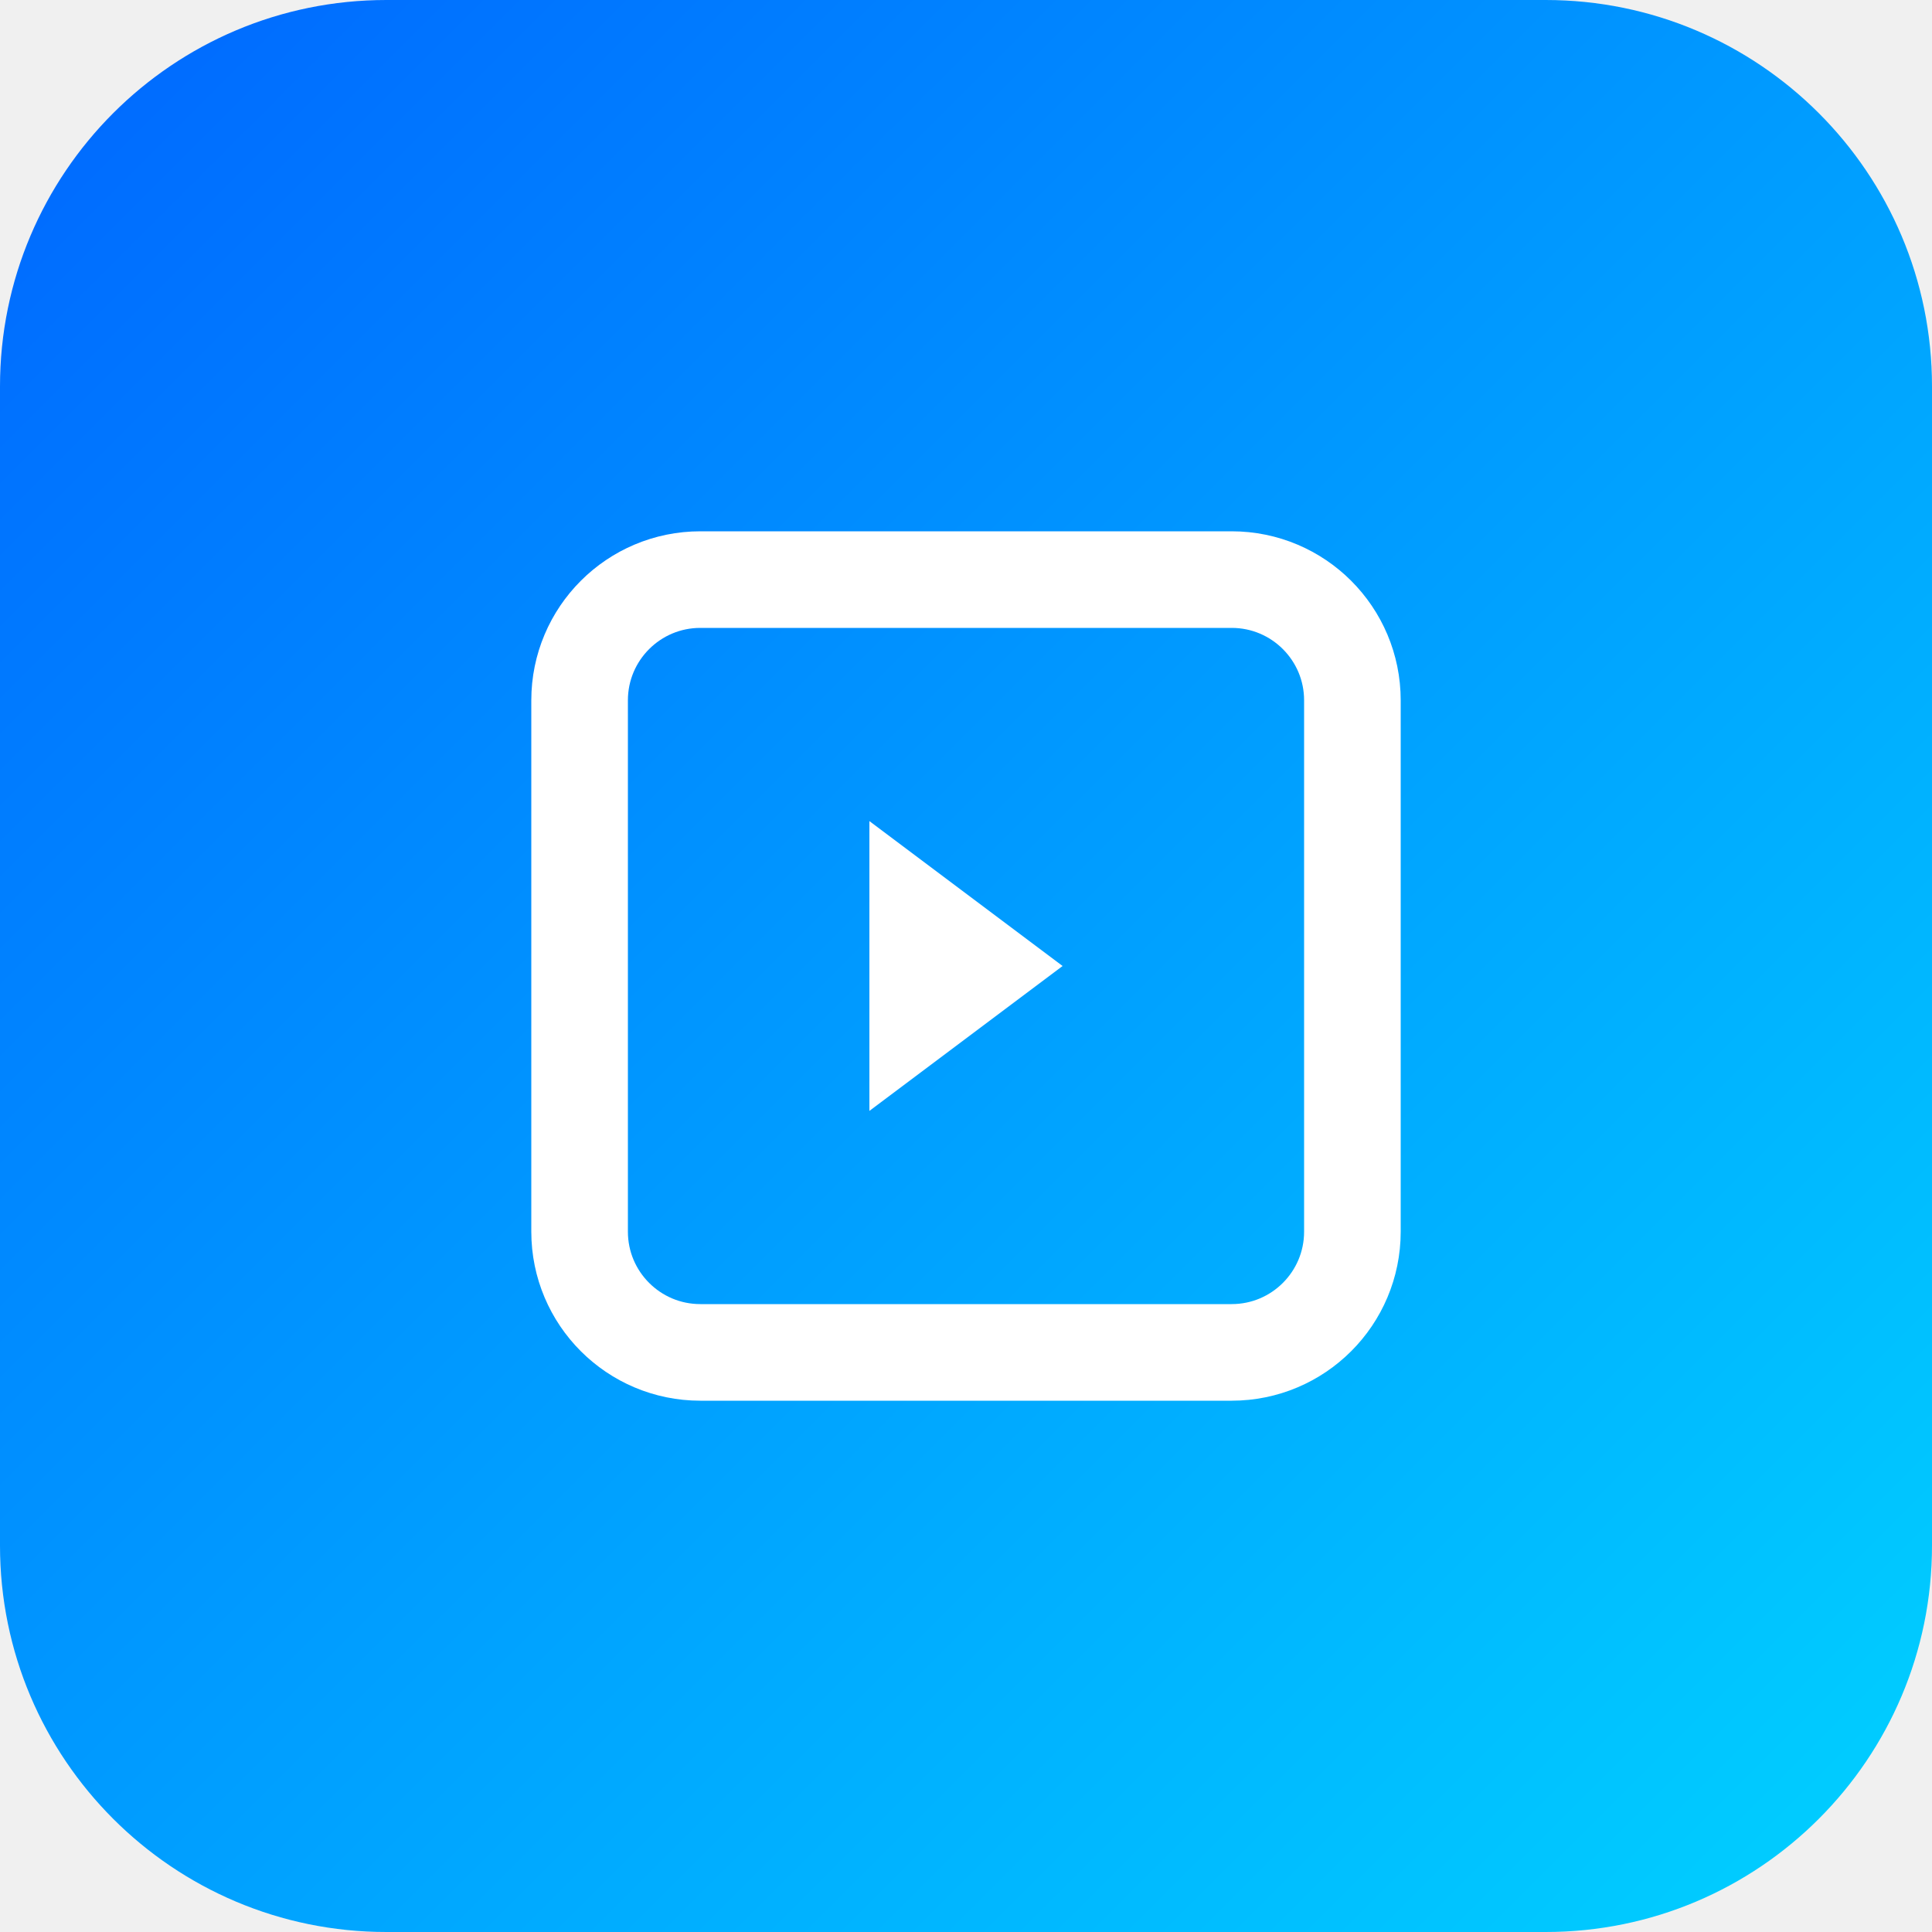
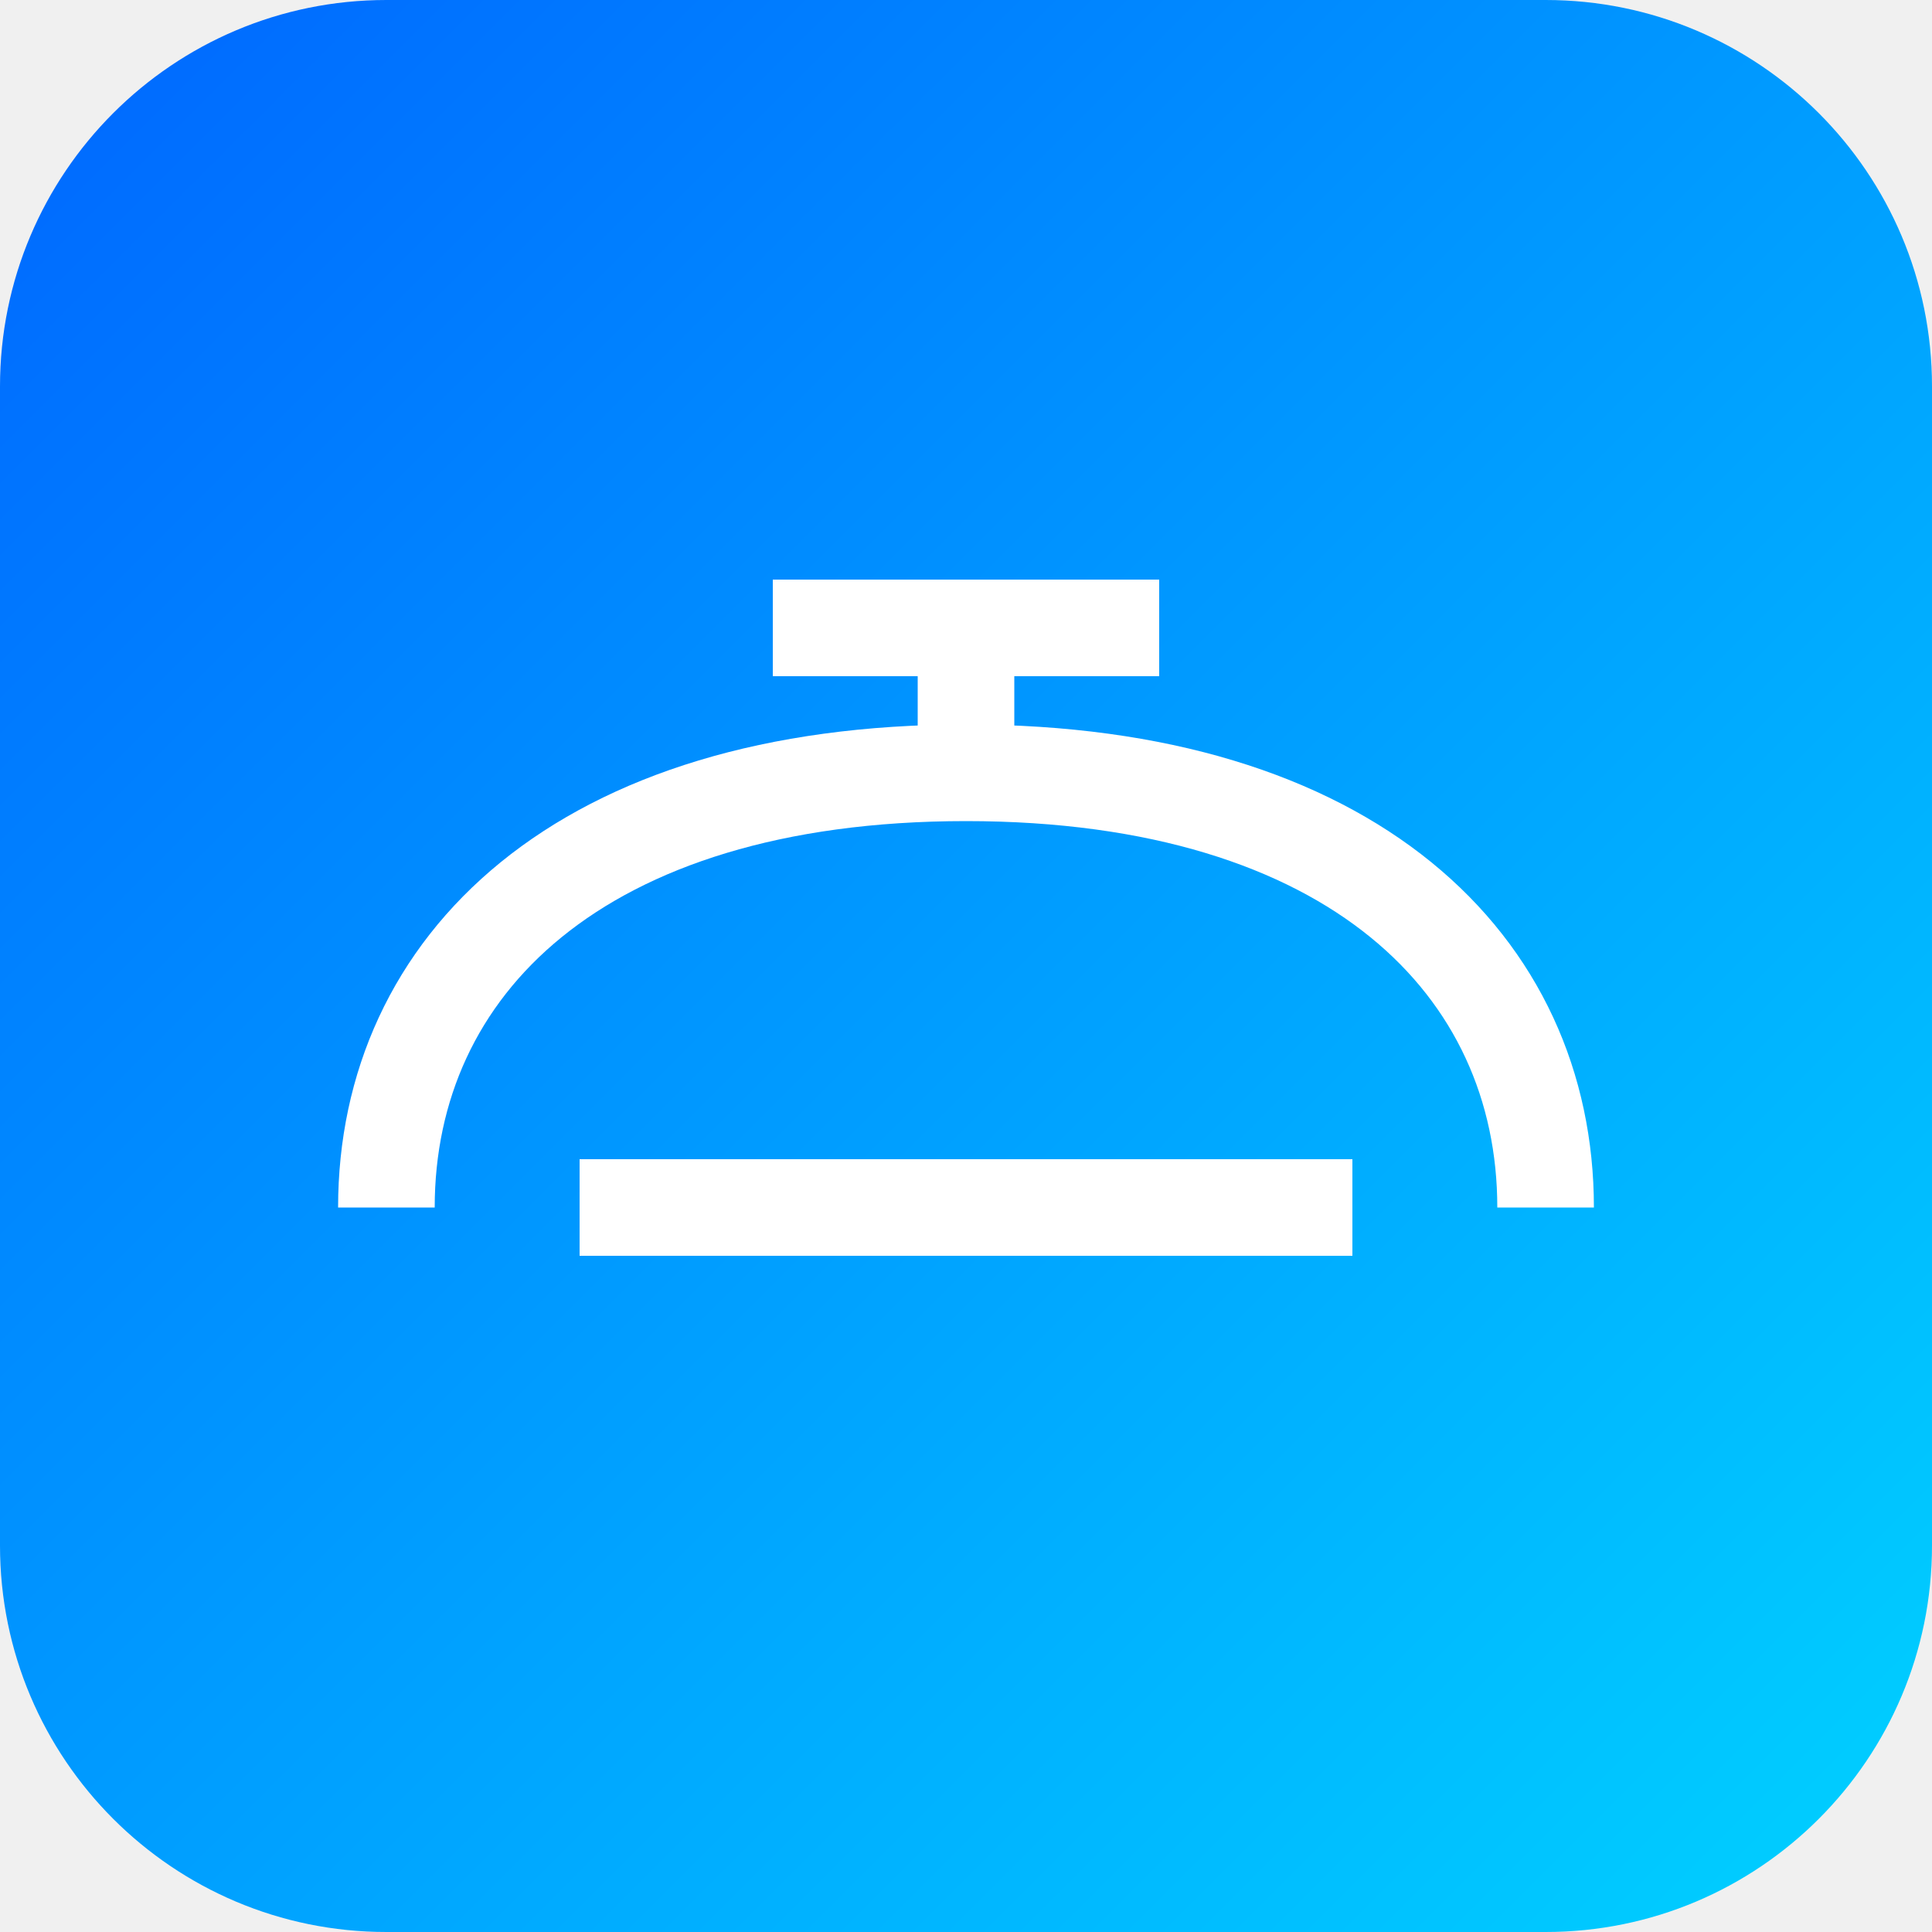
<svg xmlns="http://www.w3.org/2000/svg" width="40" height="40" viewBox="0 0 40 40" fill="none">
  <rect width="40" height="40" rx="8" fill="url(#gradient)" />
-   <path d="M28 14.5C28 13.119 26.881 12 25.5 12H14.5C13.119 12 12 13.119 12 14.5V25.5C12 26.881 13.119 28 14.5 28H25.5C26.881 28 28 26.881 28 25.5V14.5Z" stroke="white" stroke-width="2" />
-   <path d="M22 20L18 23V17L22 20Z" fill="white" />
+   <path d="M8 25C8 20 12 16 20 16C28 16 32 20 32 25" stroke="white" stroke-width="2" />
+   <path d="M12 25H28" stroke="white" stroke-width="2" />
+   <path d="M20 16V13" stroke="white" stroke-width="2" />
+   <path d="M16 13H24" stroke="white" stroke-width="2" />
  <defs>
    <linearGradient id="gradient" x1="0" y1="0" x2="40" y2="40" gradientUnits="userSpaceOnUse">
      <stop stop-color="#0066FF" />
      <stop offset="1" stop-color="#00D2FF" />
    </linearGradient>
  </defs>
</svg>
